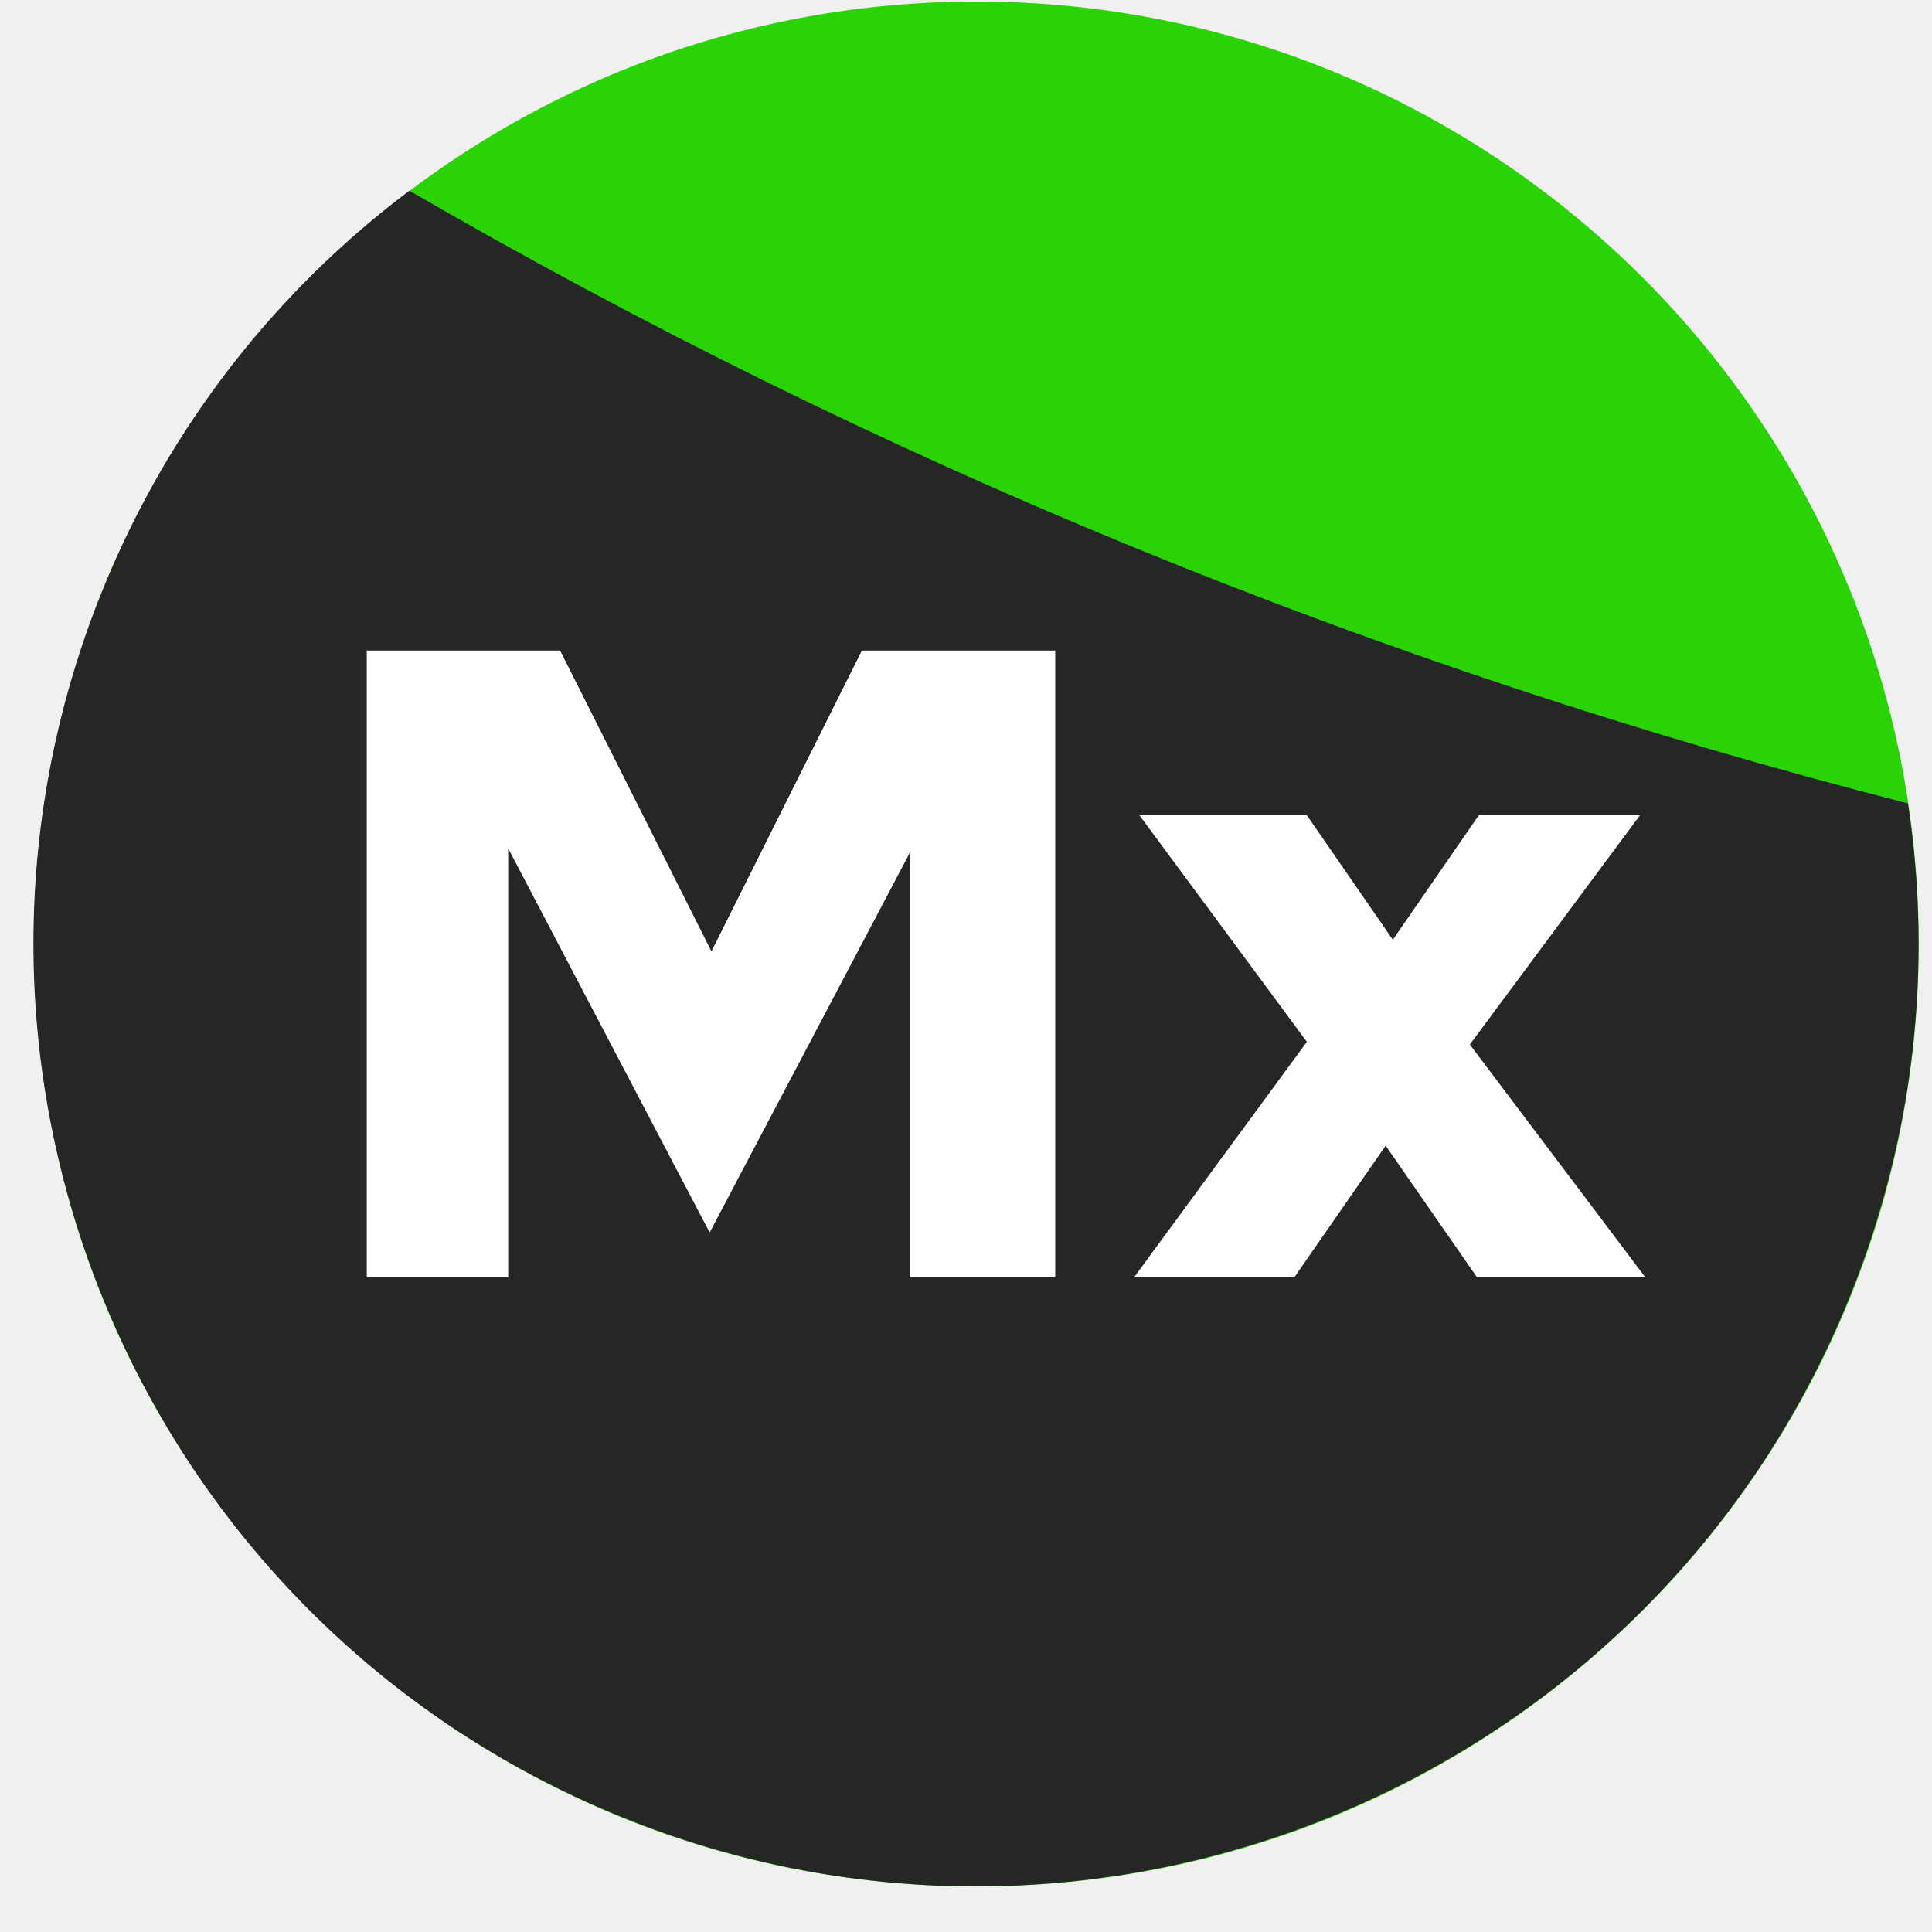
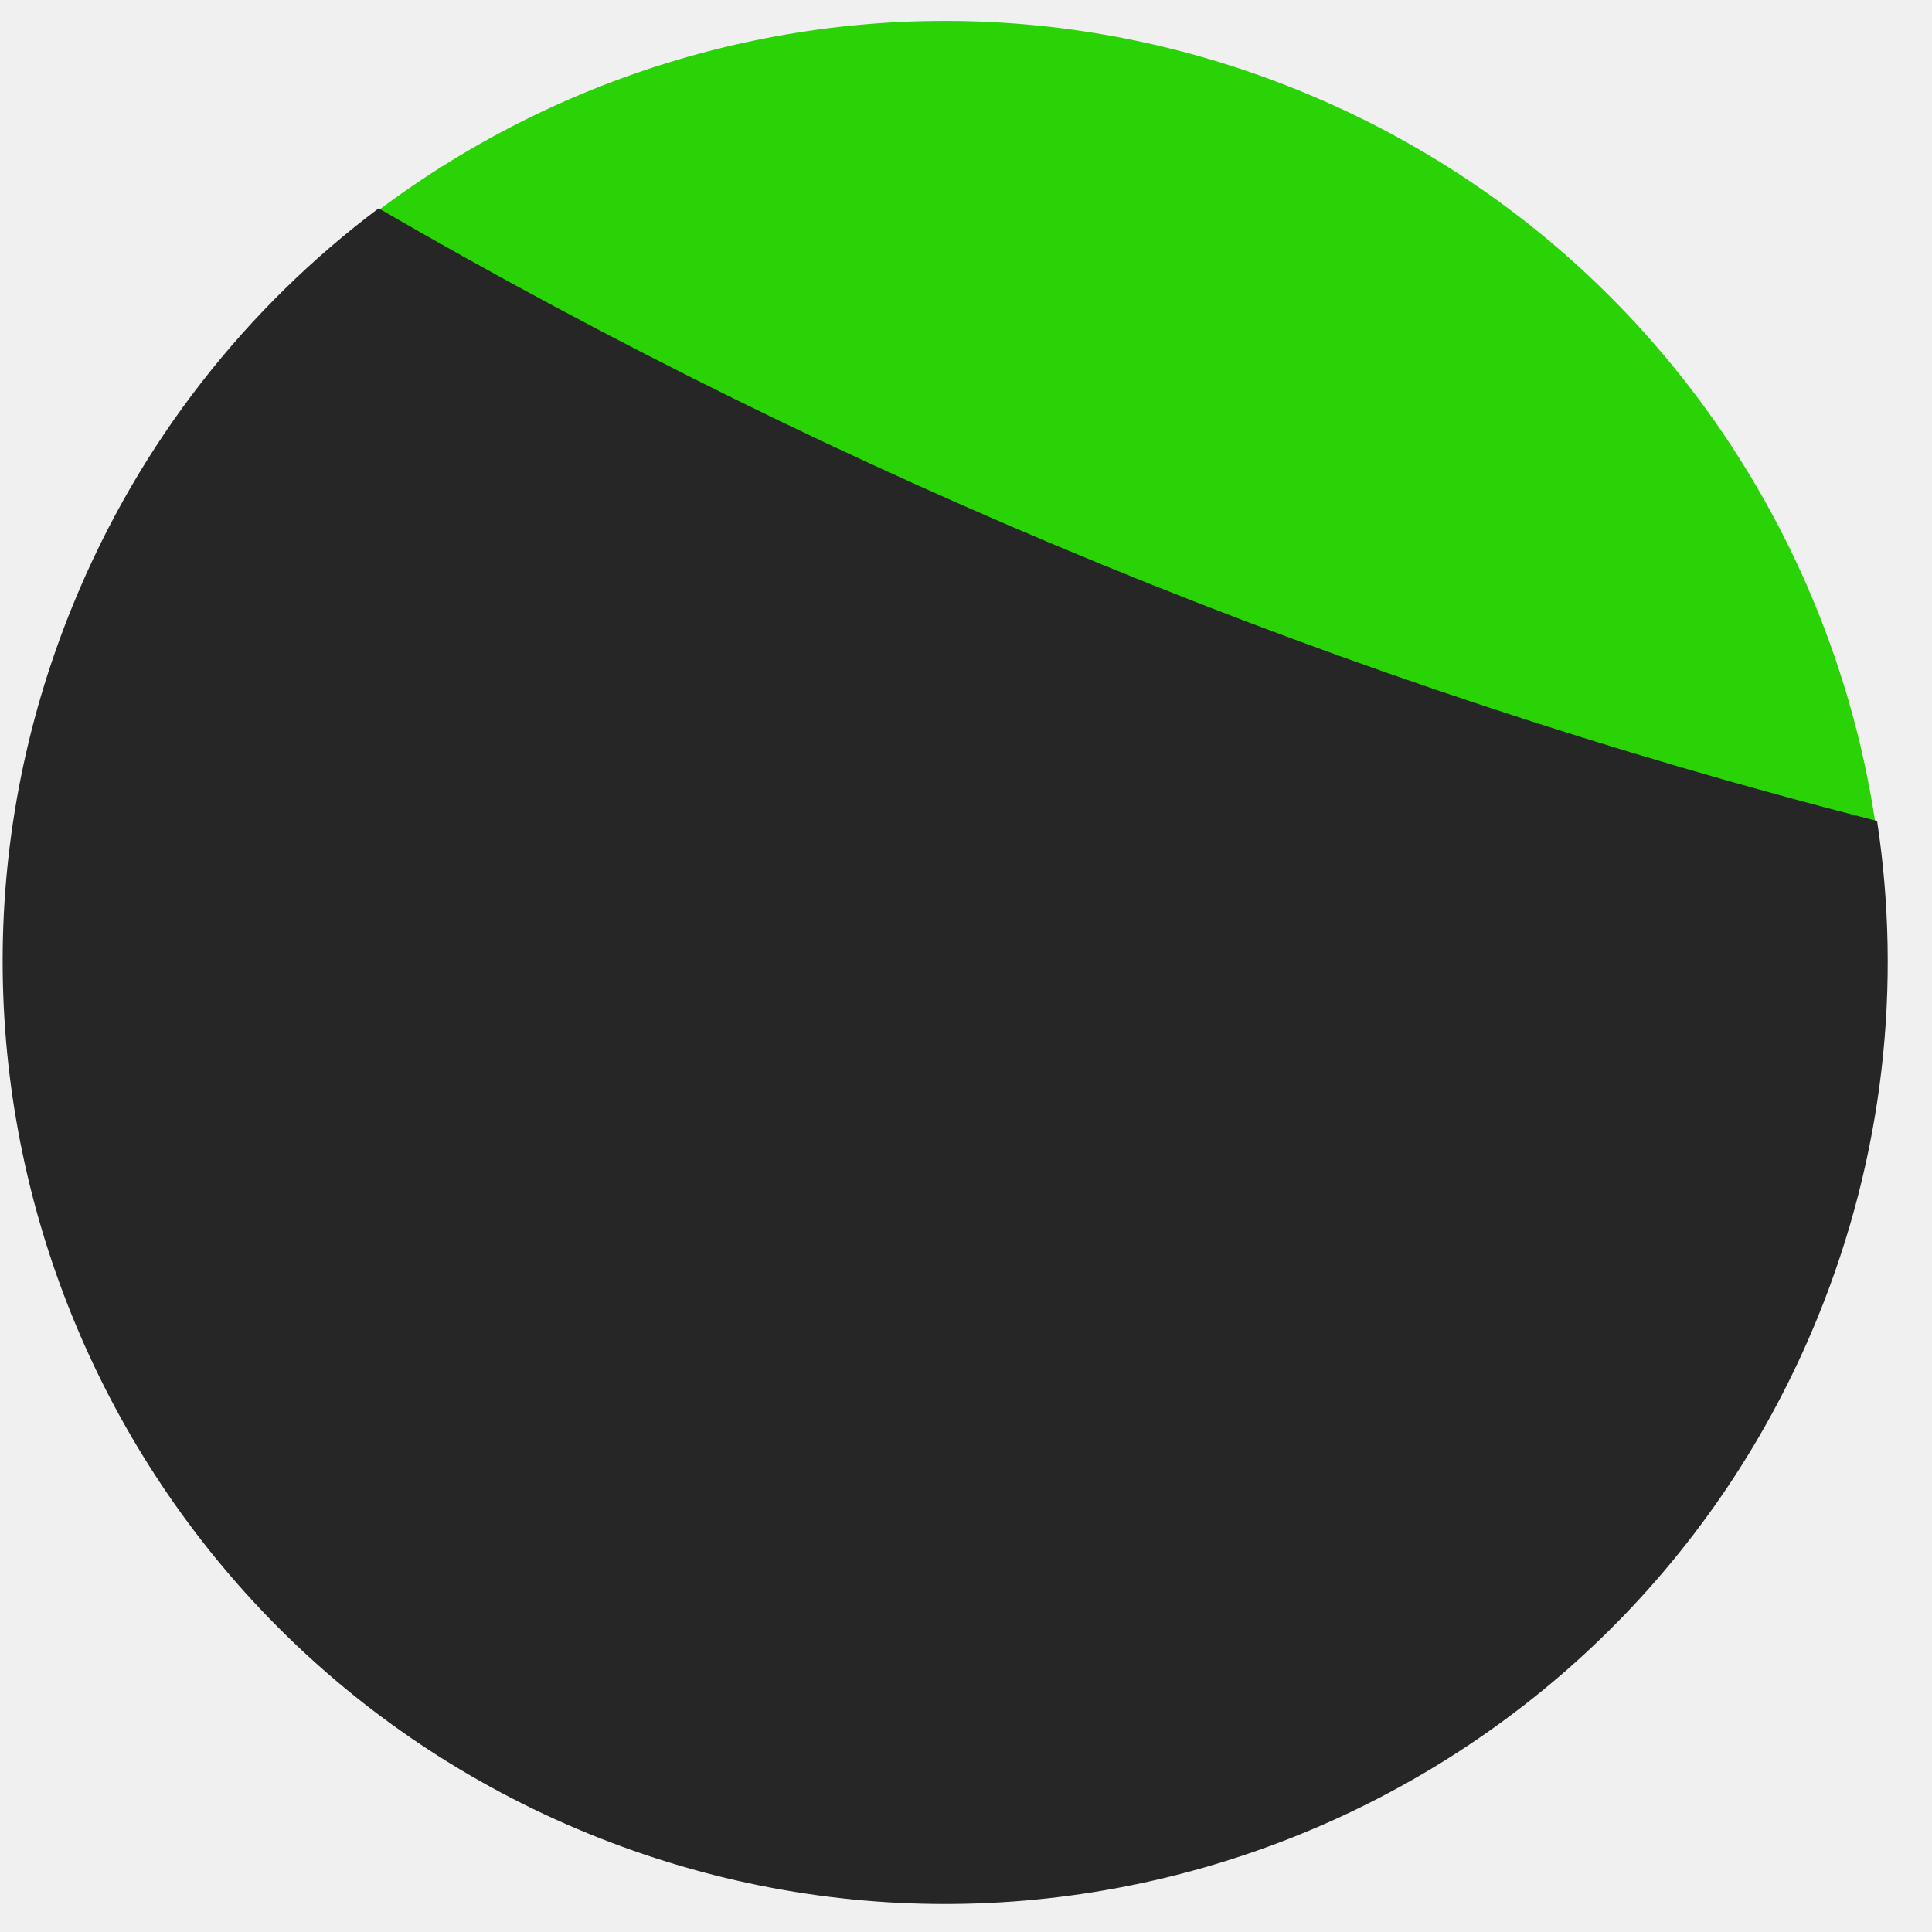
<svg xmlns="http://www.w3.org/2000/svg" width="41" height="41" viewBox="0 0 41 41" fill="none">
-   <circle cx="20.699" cy="20.045" r="19.97" transform="rotate(22.2482 20.6987 20.0446)" fill="#29D305" />
-   <circle cx="20.718" cy="20.033" r="20" fill="#29D305" />
-   <path fill-rule="evenodd" clip-rule="evenodd" d="M8.688 4.047C18.521 9.755 29.199 14.167 40.489 17.049C41.013 20.501 40.639 24.134 39.221 27.601C35.039 37.822 23.363 42.719 13.141 38.538C2.919 34.356 -1.978 22.68 2.204 12.458C3.621 8.994 5.899 6.142 8.688 4.047Z" fill="#262626" />
-   <path d="M7.783 27.106V13.806H11.887L15.098 20.19L18.29 13.806H22.394V27.106H19.316V18.081L15.06 26.156L10.785 18.005V27.106H7.783ZM24.067 27.106L27.734 22.109L24.181 17.302H27.734L29.558 19.943L31.382 17.302H34.802L31.192 22.166L34.916 27.106H31.344L29.406 24.313L27.468 27.106H24.067Z" fill="white" />
+   <circle cx="20.045" cy="20.419" r="19.97" transform="rotate(22.2482 20.0447 20.4188)" fill="#29D305" />
+   <path fill-rule="evenodd" clip-rule="evenodd" d="M8.035 4.421C17.867 10.129 28.546 14.541 39.835 17.423C40.359 20.875 39.985 24.508 38.567 27.975C34.385 38.197 22.709 43.093 12.487 38.912C2.265 34.73 -2.631 23.054 1.55 12.832C2.967 9.368 5.245 6.516 8.035 4.421Z" fill="#262626" />
</svg>
